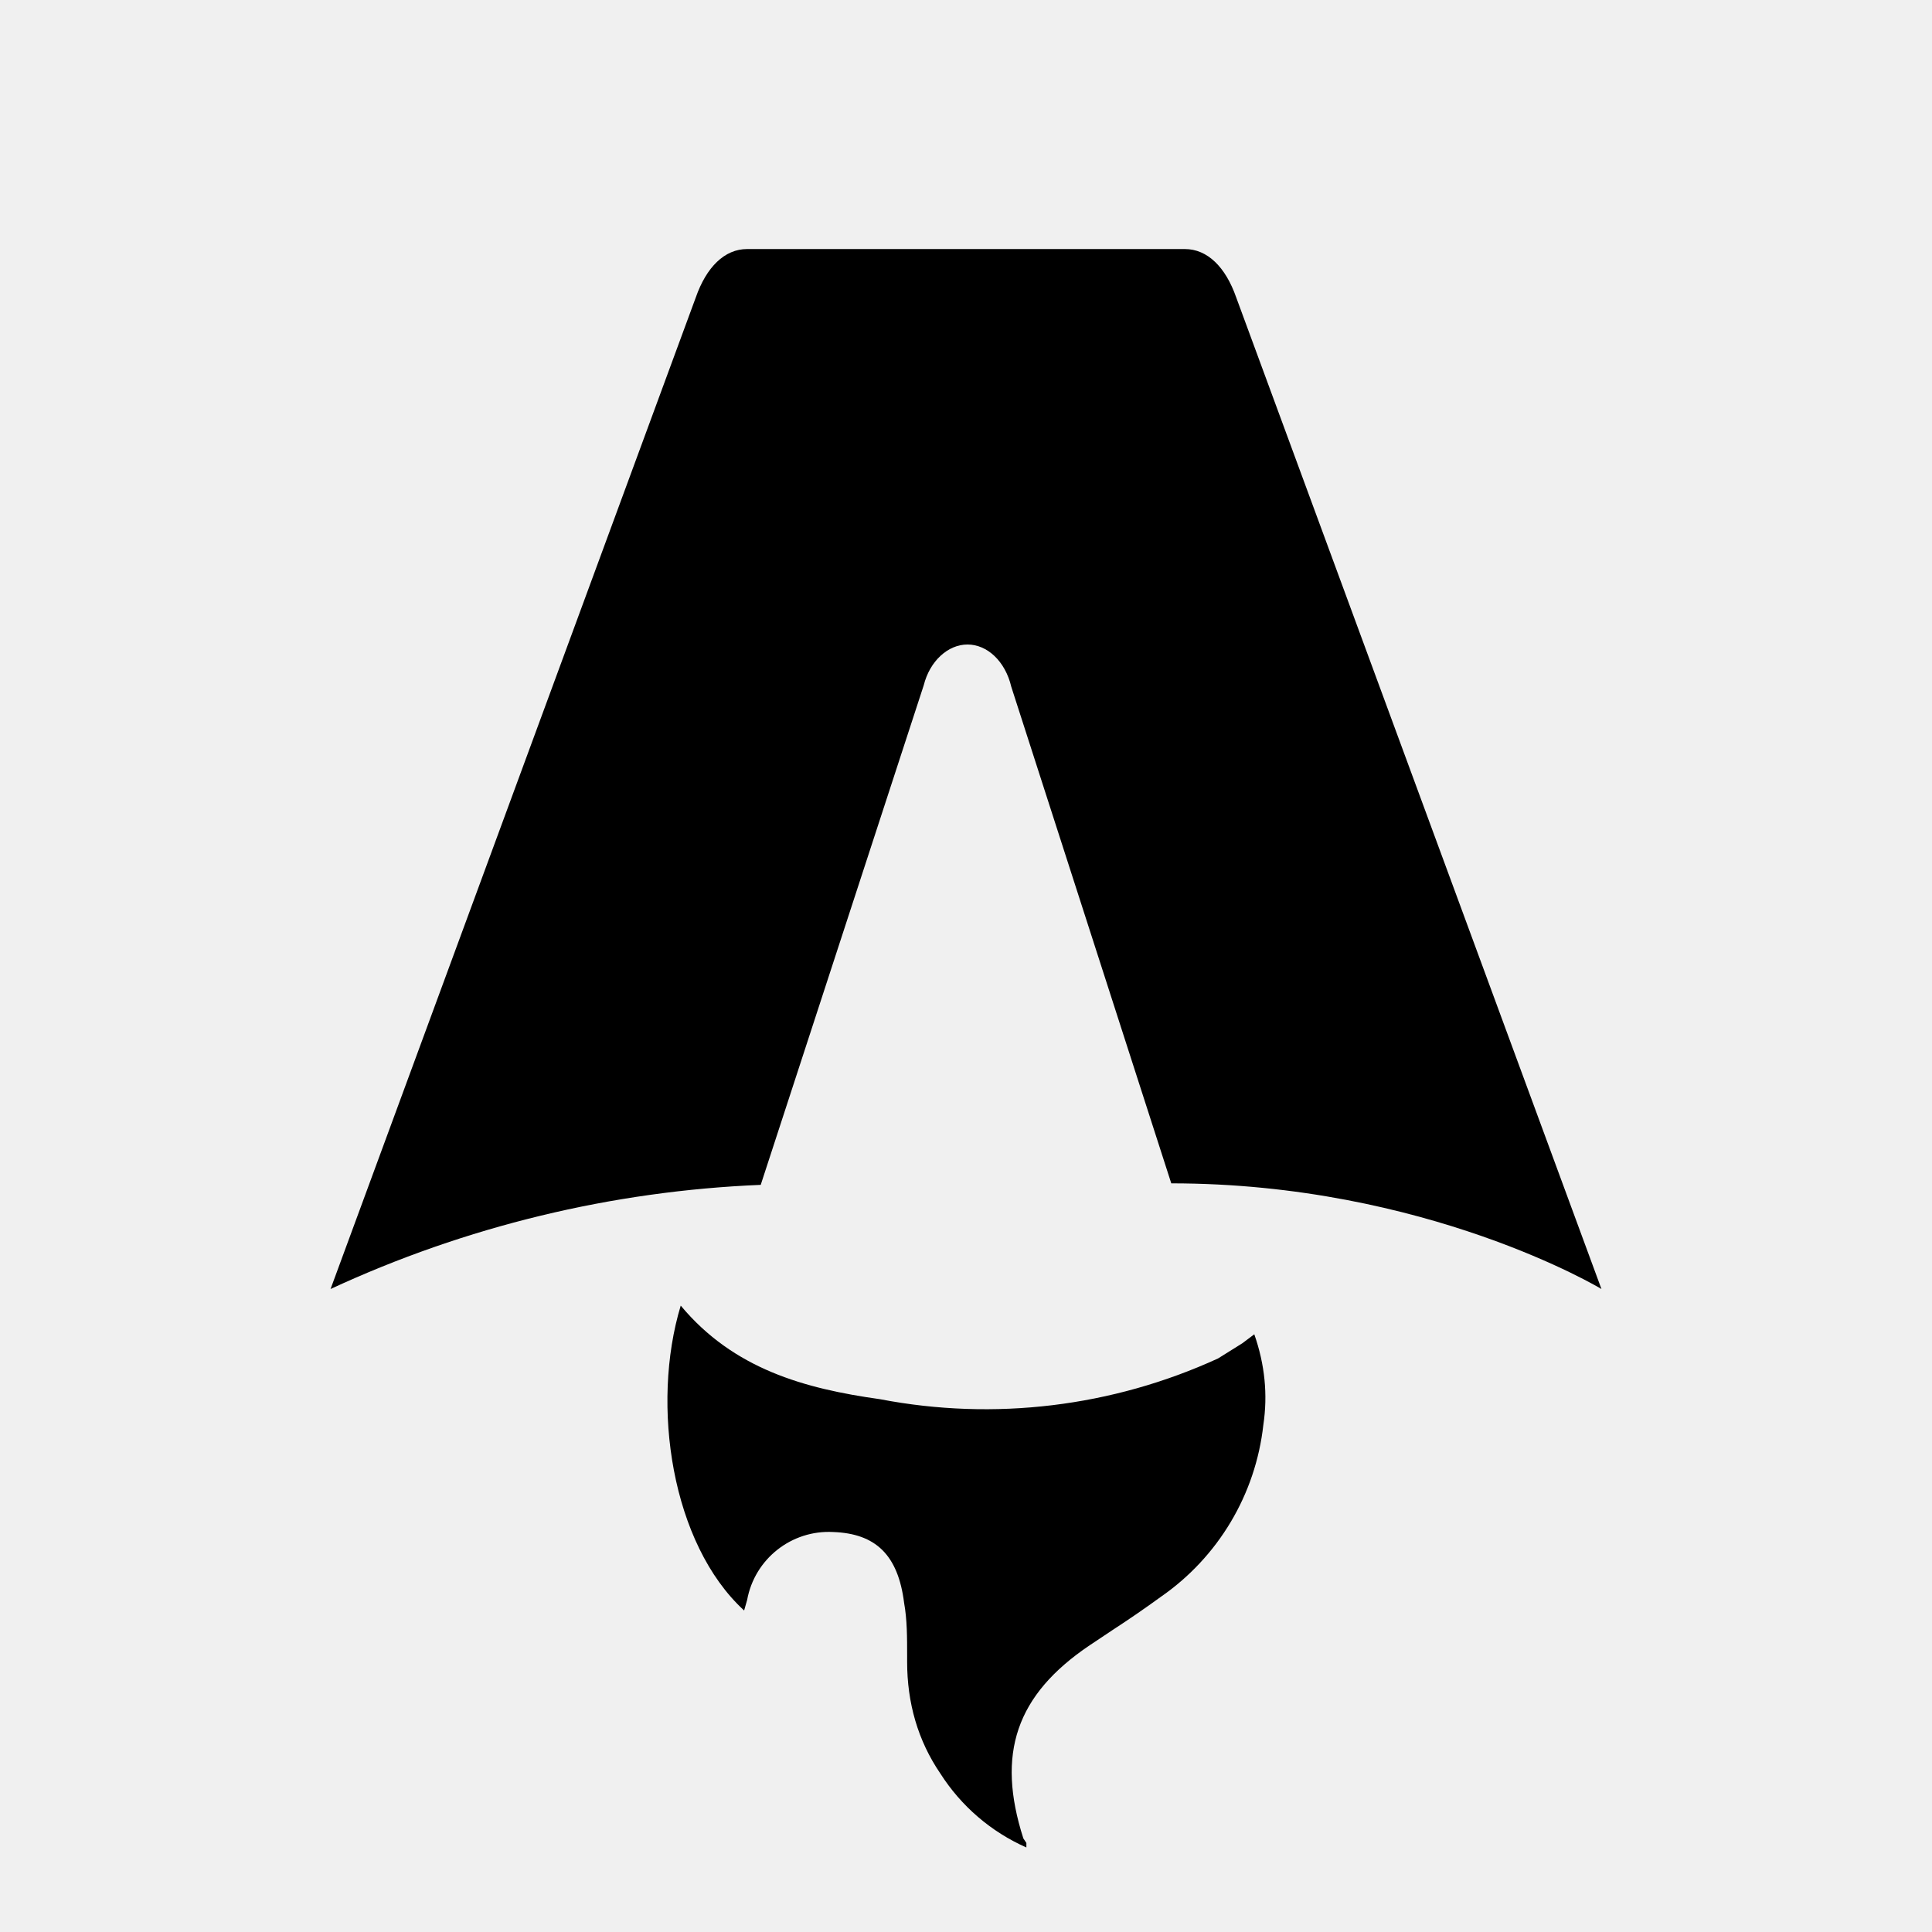
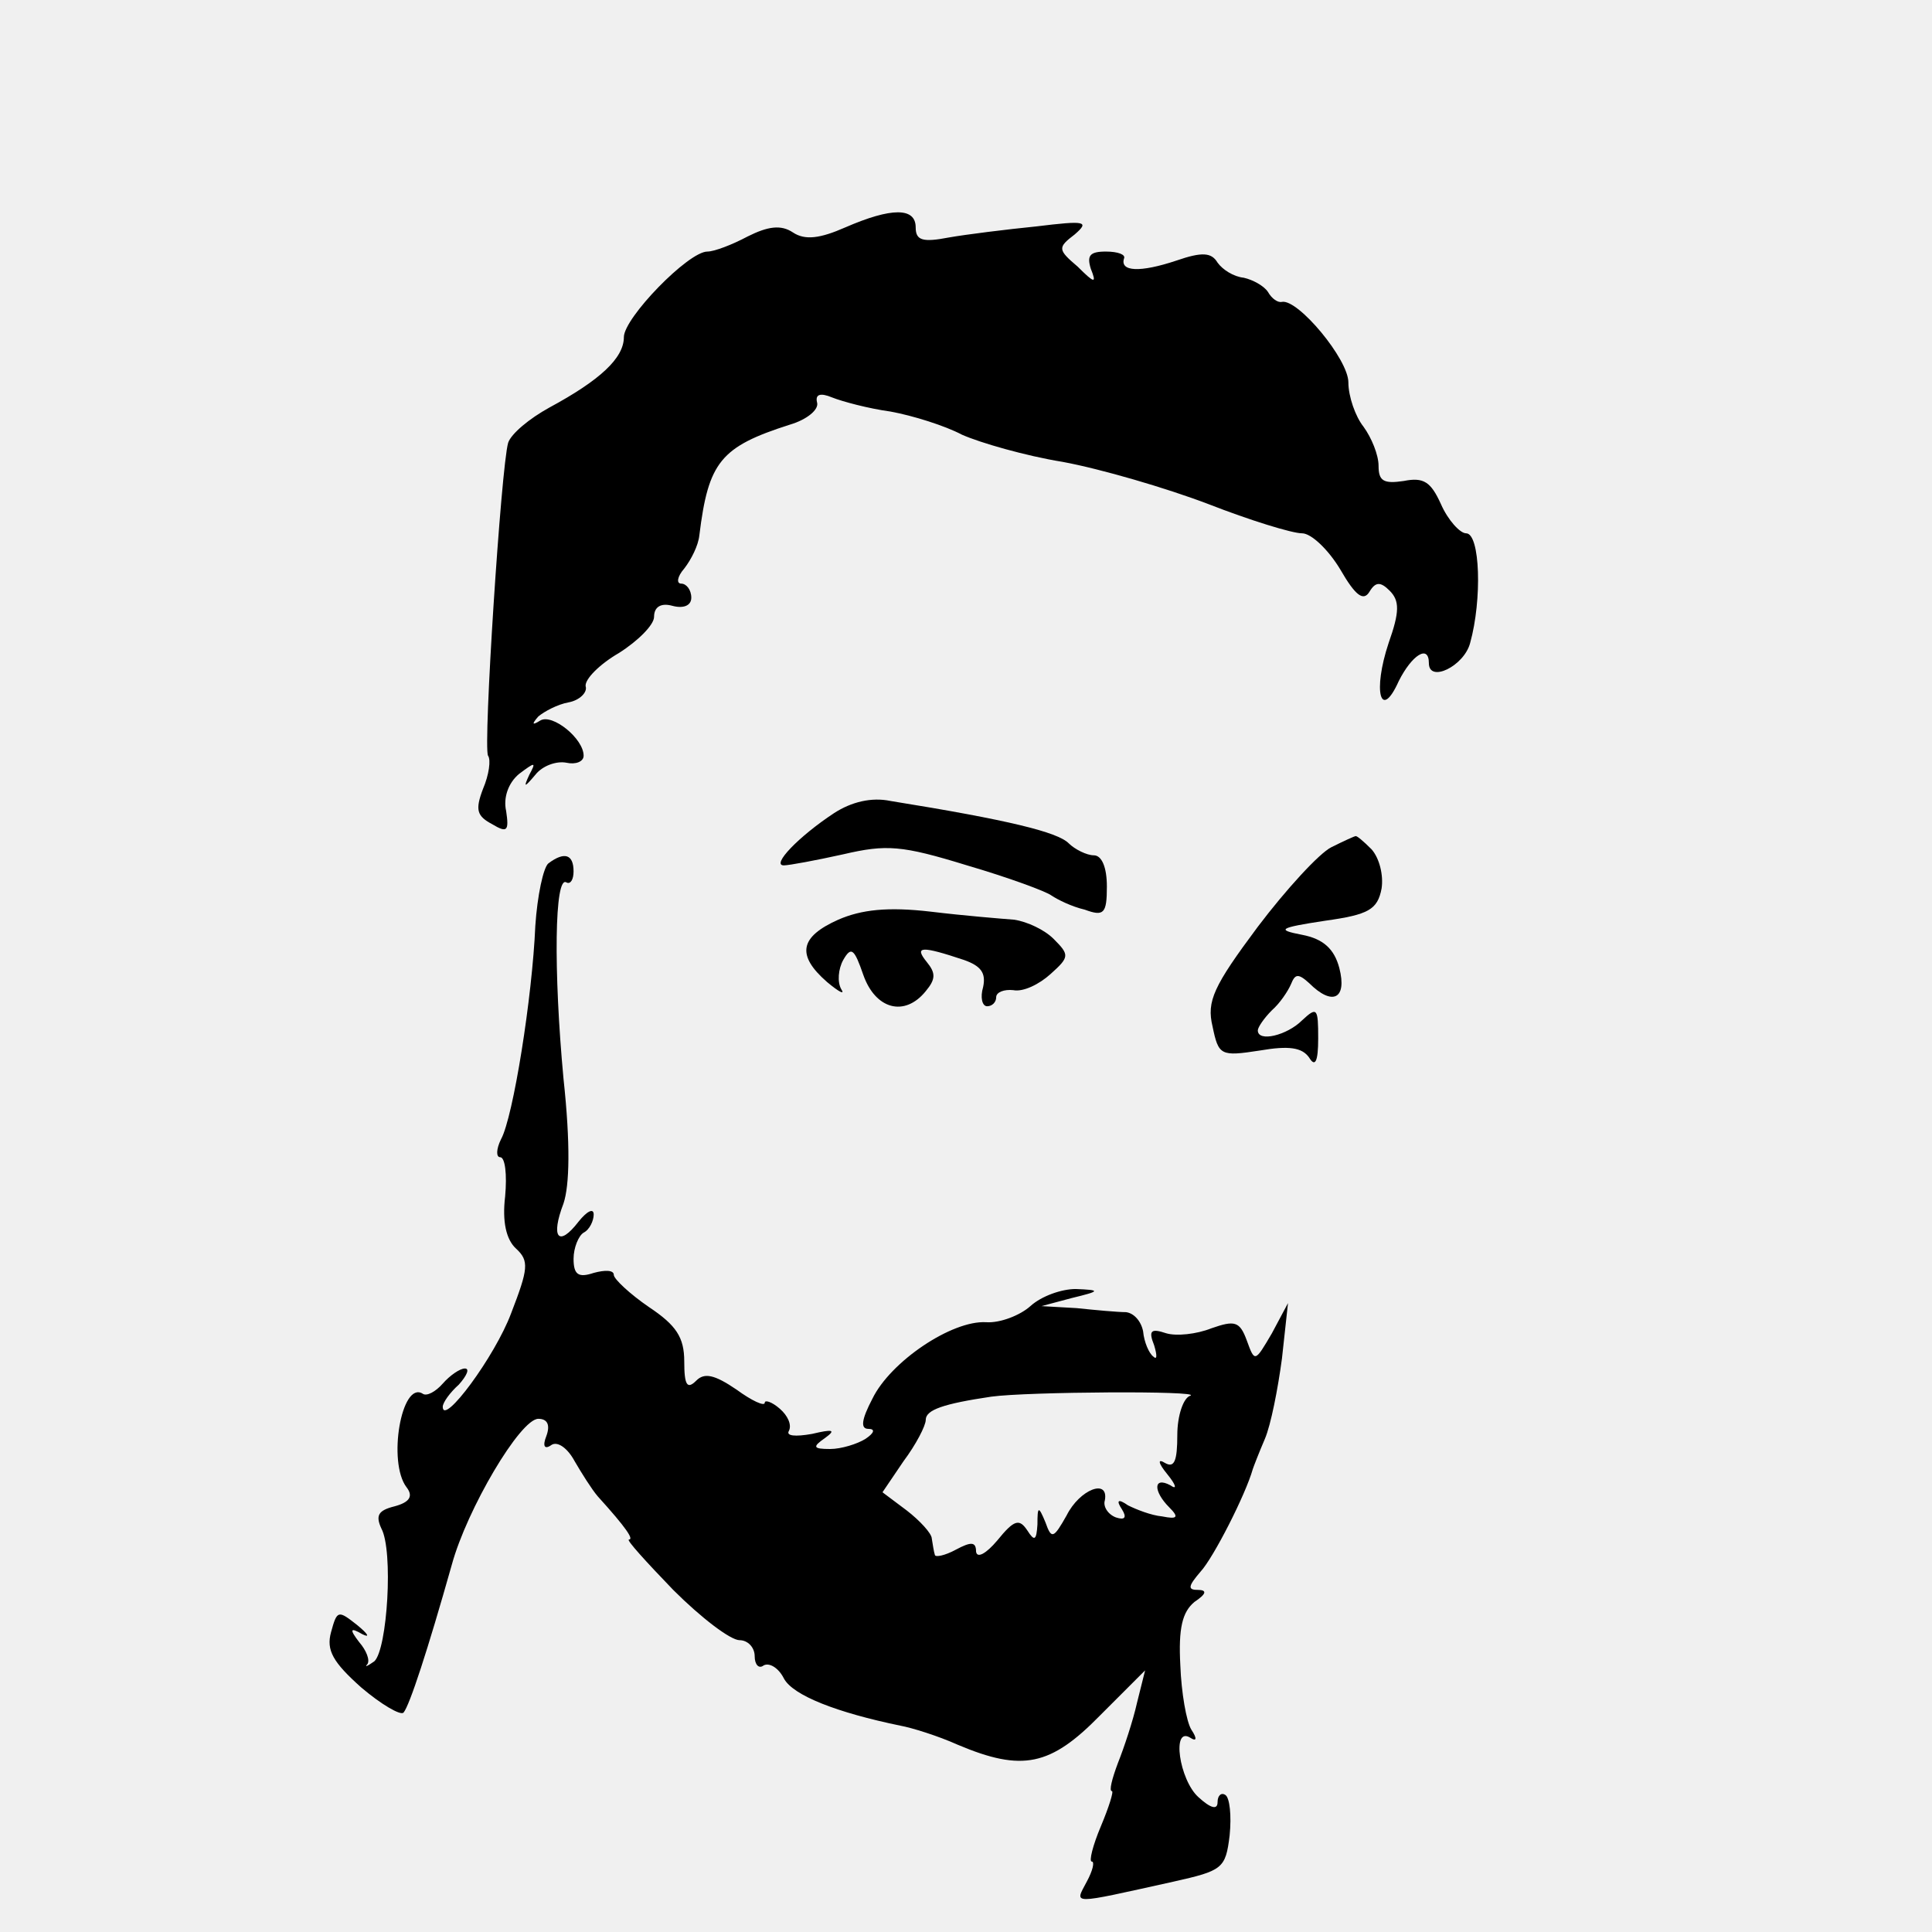
- <svg xmlns="http://www.w3.org/2000/svg" fill="none" viewBox="0 0 128 128">
-   <path d="M50.4 78.5a75.1 75.1 0 0 0-28.5 6.9l24.2-65.7c.7-2 1.9-3.2 3.4-3.2h29c1.5 0 2.7 1.2 3.4 3.2l24.2 65.7s-11.6-7-28.5-7L67 45.5c-.4-1.7-1.6-2.8-2.9-2.8-1.3 0-2.5 1.1-2.9 2.7L50.4 78.5Zm-1.1 28.2Zm-4.2-20.2c-2 6.6-.6 15.8 4.2 20.2a17.5 17.5 0 0 1 .2-.7 5.5 5.5 0 0 1 5.7-4.5c2.8.1 4.3 1.5 4.7 4.7.2 1.1.2 2.3.2 3.5v.4c0 2.7.7 5.2 2.2 7.4a13 13 0 0 0 5.7 4.9v-.3l-.2-.3c-1.8-5.6-.5-9.5 4.4-12.8l1.5-1a73 73 0 0 0 3.2-2.2 16 16 0 0 0 6.8-11.4c.3-2 .1-4-.6-6l-.8.6-1.6 1a37 37 0 0 1-22.4 2.7c-5-.7-9.7-2-13.2-6.2Z" />
-   <style>
-         path { fill: #000; }
-         @media (prefers-color-scheme: dark) {
-             path { fill: #FFF; }
-         }
-     </style>
+ <svg xmlns="http://www.w3.org/2000/svg" version="1.0" width="192pt" height="192pt" viewBox="0 0 192 192" preserveAspectRatio="xMidYMid meet">
+   <g transform="translate(0,192) scale(0.1,-0.1)" fill="#000000" stroke="none">
+     <path d="M840 1694 c-25 -11 -40 -13 -52 -5 -12 8 -25 6 -45 -4 -15 -8 -33 -15 -40 -15 -19 0 -83 -66 -83 -85 0 -21 -24 -43 -74 -70 -20 -11 -38 -26 -41 -35 -7 -24 -25 -302 -20 -311 3 -4 1 -19 -5 -33 -8 -21 -6 -27 9 -35 15 -9 17 -7 14 13 -3 13 2 28 13 37 16 12 17 12 10 -1 -6 -13 -5 -13 6 0 7 9 21 14 31 12 9 -2 17 1 17 7 0 17 -31 42 -43 35 -8 -5 -9 -4 -2 4 6 5 19 12 30 14 11 2 19 10 17 16 -1 7 14 22 33 33 19 12 35 28 35 36 0 10 7 14 18 11 11 -3 19 0 19 8 0 8 -5 14 -10 14 -5 0 -4 7 3 15 7 9 14 23 15 33 9 73 21 88 90 110 17 5 29 15 27 22 -2 8 3 10 15 5 10 -4 36 -11 58 -14 22 -4 54 -14 71 -23 18 -8 63 -21 100 -27 38 -7 103 -26 145 -42 41 -16 83 -29 93 -29 9 0 26 -16 38 -36 15 -26 23 -32 29 -22 6 10 11 10 20 1 10 -10 10 -21 -1 -52 -16 -48 -8 -78 10 -38 13 26 30 37 30 18 0 -20 35 -3 41 20 12 43 10 109 -4 109 -6 0 -18 13 -25 29 -10 22 -17 27 -37 23 -20 -3 -25 0 -25 15 0 11 -7 28 -15 39 -8 10 -15 30 -15 44 0 23 -50 83 -66 80 -4 -1 -10 3 -14 10 -4 6 -15 12 -24 14 -10 1 -21 8 -26 15 -6 10 -15 11 -41 2 -36 -12 -56 -11 -52 2 2 4 -6 7 -18 7 -16 0 -19 -4 -15 -17 6 -15 4 -15 -13 2 -20 17 -20 19 -3 32 15 13 11 14 -38 8 -30 -3 -70 -8 -87 -11 -26 -5 -33 -3 -33 10 0 20 -24 20 -70 0z" />
+     <path d="M829 1112 c-35 -23 -63 -52 -50 -52 5 0 32 5 59 11 43 10 58 9 123 -11 41 -12 79 -26 84 -30 6 -4 20 -11 33 -14 19 -7 22 -4 22 23 0 19 -5 31 -13 31 -7 0 -19 6 -25 12 -11 11 -59 23 -177 42 -19 4 -39 -1 -56 -12z" />
+     <path d="M1323 1078 c-12 -6 -45 -42 -73 -79 -44 -59 -51 -74 -45 -99 6 -29 8 -30 47 -24 29 5 42 3 49 -7 6 -10 9 -4 9 19 0 30 -1 32 -16 18 -15 -15 -44 -22 -44 -10 0 3 6 12 14 20 8 7 16 19 19 26 4 10 7 11 18 1 23 -23 38 -16 30 15 -5 19 -16 29 -37 33 -26 5 -23 7 23 14 43 6 52 11 56 32 2 13 -2 30 -10 39 -8 8 -15 14 -16 13 -1 0 -12 -5 -24 -11z" />
+     <path d="M545 1062 c-5 -4 -11 -32 -13 -62 -3 -71 -22 -190 -34 -212 -5 -10 -5 -18 -1 -18 5 0 7 -17 5 -39 -3 -25 1 -43 11 -52 13 -12 12 -20 -5 -64 -16 -43 -68 -113 -68 -93 0 4 7 14 16 22 8 9 11 16 6 16 -5 0 -15 -7 -22 -15 -7 -8 -16 -13 -20 -10 -21 13 -35 -68 -16 -93 7 -9 3 -15 -12 -19 -16 -4 -19 -9 -13 -22 12 -22 6 -120 -7 -132 -7 -5 -10 -6 -7 -3 3 4 -1 14 -8 22 -10 13 -9 15 3 8 8 -4 6 0 -5 9 -19 15 -20 15 -26 -7 -5 -18 2 -30 30 -55 20 -17 39 -28 42 -25 6 7 24 62 48 147 15 55 68 145 86 145 9 0 12 -6 8 -17 -4 -10 -2 -14 5 -9 6 4 16 -3 23 -16 7 -12 17 -28 23 -35 29 -32 36 -43 31 -43 -3 0 17 -22 44 -50 28 -28 57 -50 66 -50 8 0 15 -7 15 -16 0 -8 4 -13 9 -9 6 3 15 -3 20 -13 9 -17 53 -34 116 -47 11 -2 37 -10 57 -19 64 -27 92 -21 141 29 l45 45 -8 -32 c-4 -18 -13 -45 -19 -60 -6 -16 -9 -28 -6 -28 2 0 -3 -16 -11 -35 -8 -19 -12 -35 -9 -35 3 0 1 -9 -5 -20 -12 -23 -18 -23 86 0 49 11 52 13 56 46 2 20 0 37 -4 40 -4 3 -8 0 -8 -7 0 -8 -7 -6 -19 5 -19 17 -27 71 -8 59 6 -4 7 -1 1 8 -5 8 -10 37 -11 64 -2 37 2 53 14 63 12 8 13 12 3 12 -10 0 -9 4 3 18 13 14 45 77 52 102 1 3 6 16 12 30 6 14 13 50 17 80 l6 55 -16 -30 c-17 -29 -17 -29 -25 -7 -7 19 -12 20 -35 12 -15 -6 -35 -8 -45 -5 -15 5 -18 3 -12 -12 3 -10 3 -15 -1 -11 -4 3 -9 14 -10 25 -2 10 -9 18 -17 19 -8 0 -30 2 -49 4 l-35 2 30 8 c29 7 29 8 4 9 -14 0 -34 -7 -45 -17 -10 -9 -30 -17 -44 -16 -34 2 -95 -39 -113 -76 -11 -21 -12 -30 -4 -30 7 0 6 -4 -3 -10 -8 -5 -24 -10 -35 -10 -17 0 -18 2 -5 11 11 8 8 9 -13 4 -17 -3 -26 -2 -23 3 3 6 -1 15 -9 22 -8 7 -15 9 -15 6 0 -4 -13 2 -28 13 -22 15 -32 17 -40 9 -9 -9 -12 -5 -12 19 0 24 -8 36 -35 54 -19 13 -35 28 -35 32 0 5 -9 5 -20 2 -15 -5 -20 -2 -20 14 0 11 5 23 10 26 6 3 10 12 10 18 0 7 -7 3 -15 -7 -20 -26 -28 -16 -15 18 6 18 7 59 0 124 -10 107 -9 203 3 195 4 -2 7 3 7 11 0 17 -9 20 -25 8z m638 -529 c-7 -2 -13 -20 -13 -39 0 -26 -3 -33 -12 -28 -8 5 -7 0 2 -11 9 -11 10 -16 3 -11 -17 9 -17 -6 -1 -22 10 -10 8 -12 -7 -9 -11 1 -26 7 -34 11 -10 7 -12 5 -6 -4 5 -8 3 -11 -6 -8 -8 3 -13 11 -11 17 4 22 -25 11 -38 -15 -13 -23 -15 -24 -21 -7 -7 17 -8 16 -8 -2 -1 -16 -3 -17 -10 -6 -8 12 -13 11 -30 -10 -11 -13 -20 -18 -21 -11 0 10 -5 10 -20 2 -11 -6 -21 -8 -21 -5 -1 3 -2 10 -3 16 0 5 -12 18 -25 28 l-24 18 21 31 c12 16 22 35 22 41 0 10 18 16 65 23 36 5 210 6 198 1z" />
+     <path d="M833 1006 c-38 -17 -42 -35 -11 -62 12 -10 18 -13 14 -7 -4 7 -3 20 2 29 8 14 11 11 20 -15 12 -34 41 -42 62 -16 10 12 10 18 1 29 -13 16 -5 16 37 2 17 -6 22 -13 19 -27 -3 -10 -1 -19 4 -19 5 0 9 4 9 9 0 5 8 8 17 7 10 -2 26 6 37 16 19 17 19 19 3 35 -9 9 -26 17 -39 19 -13 1 -50 4 -83 8 -43 5 -69 2 -92 -8z" />
+   </g>
</svg>
